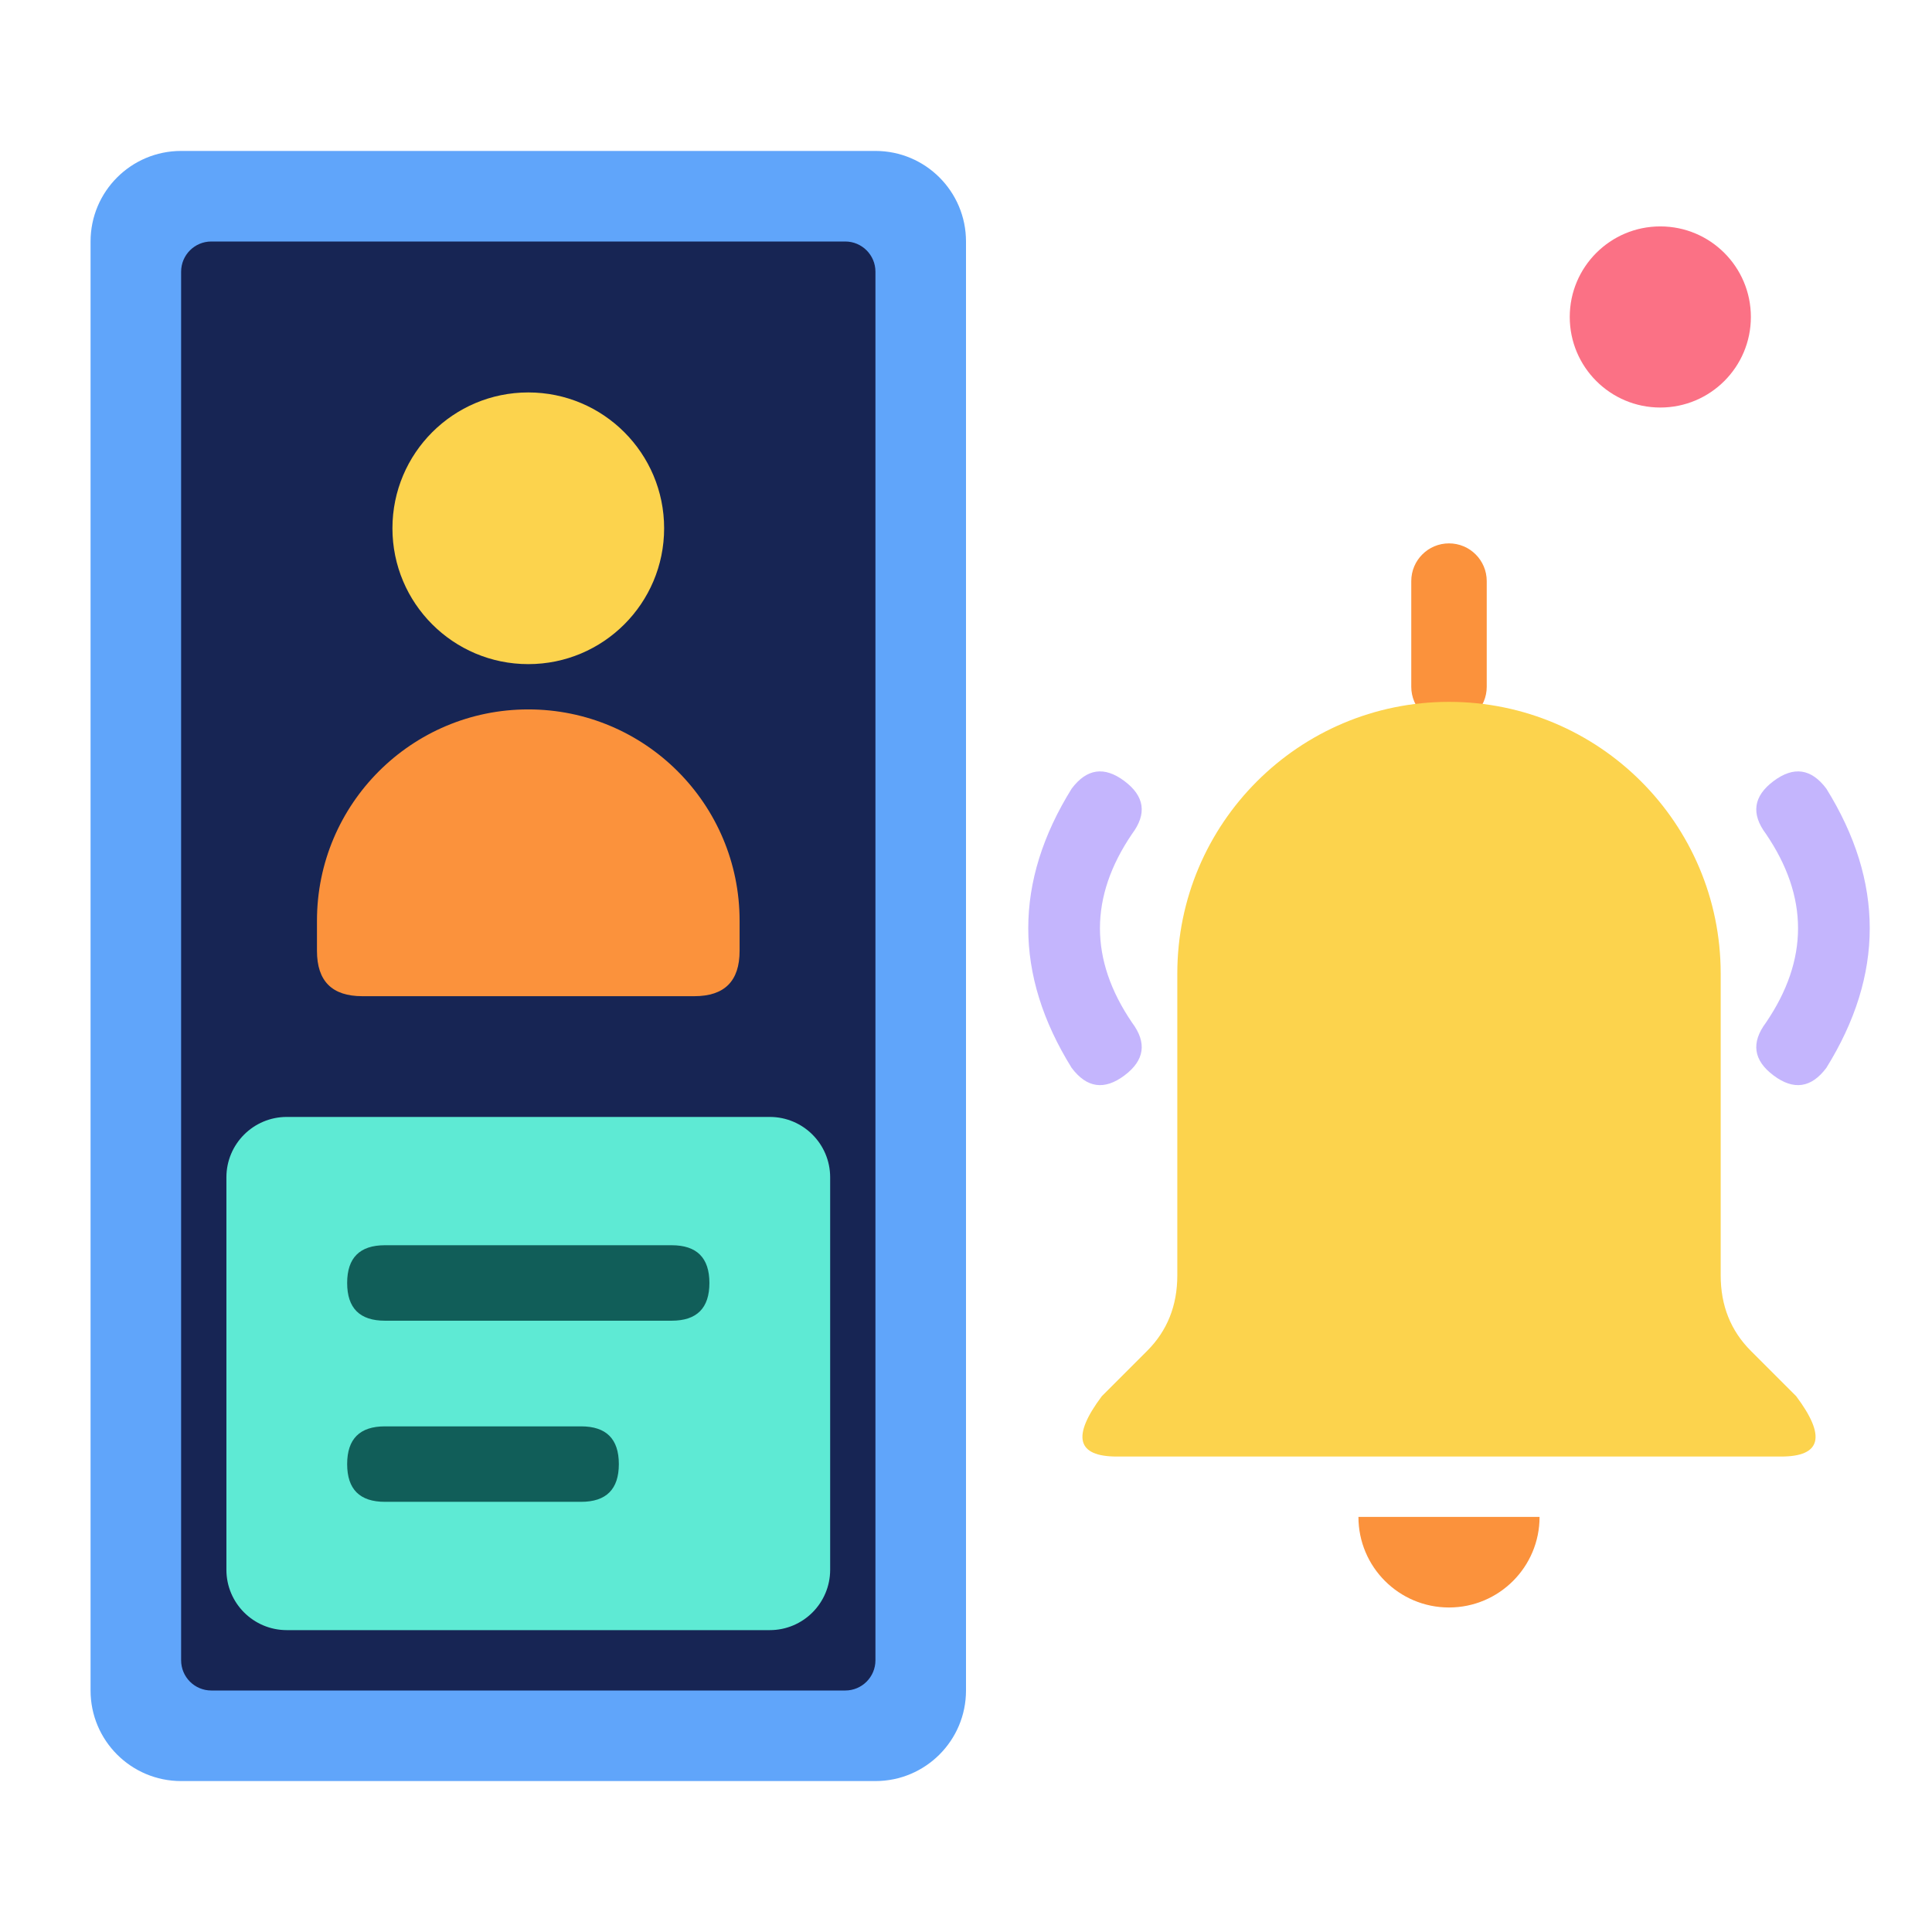
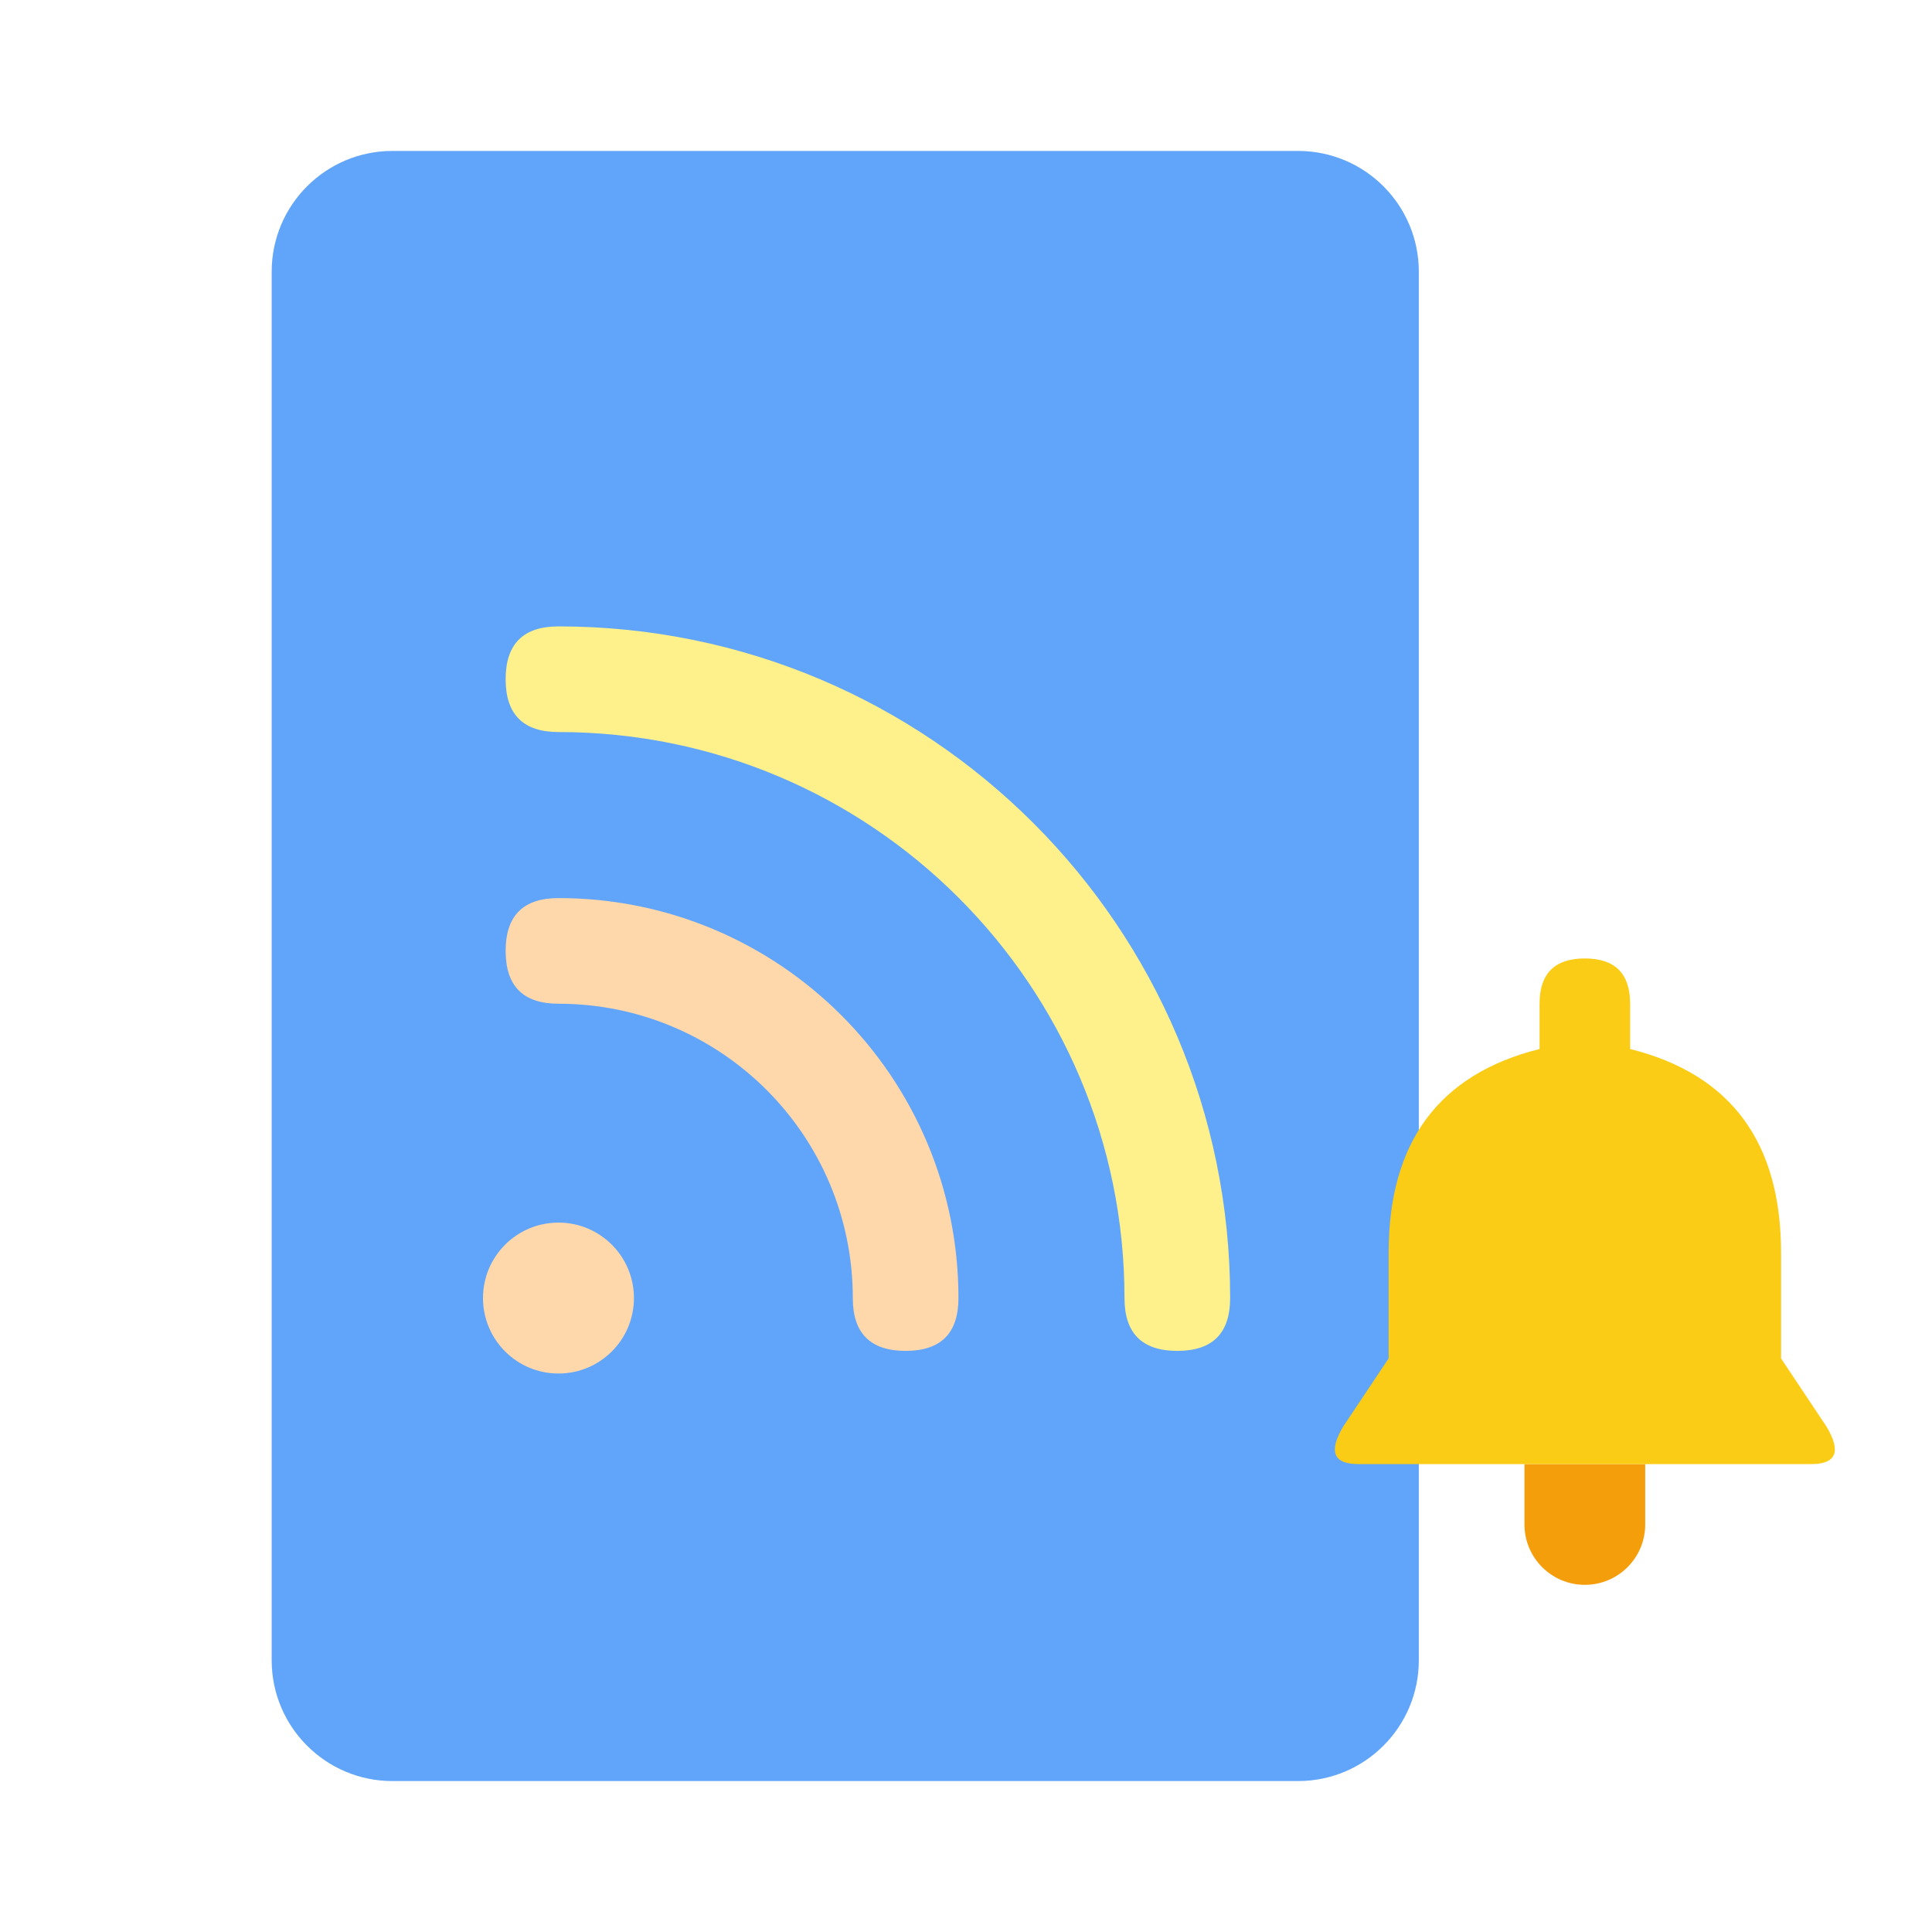
<svg xmlns="http://www.w3.org/2000/svg" width="512" height="512" viewBox="0 0 512 512">
-   <rect x="24" y="40" width="232" height="432" rx="24" fill="#60A5FA" />
-   <rect x="48" y="64" width="184" height="384" rx="8" fill="#172554" />
-   <circle cx="140" cy="140" r="36" fill="#FCD34D" />
-   <path d="M84 252V244A56 56 0 0 1 196 244V252Q196 264 184 264H96Q84 264 84 252Z" fill="#FB923C" />
-   <rect x="60" y="296" width="160" height="136" rx="16" fill="#5EEAD4" />
-   <path d="M102 330H178Q188 330 188 340Q188 350 178 350H102Q92 350 92 340Q92 330 102 330ZM102 378H154Q164 378 164 388Q164 398 154 398H102Q92 398 92 388Q92 378 102 378Z" fill="#115E59" />
-   <rect x="374" y="144" width="20" height="48" rx="10" fill="#FB923C" />
-   <path d="M312 258A72 72 0 0 1 456 258V338Q456 350 464 358L476 370Q488 386 472 386H296Q280 386 292 370L304 358Q312 350 312 338Z" fill="#FCD34D" />
-   <path d="M360 402H408A24 24 0 0 1 360 402Z" fill="#FB923C" />
-   <path d="M284 209Q290 201 298 207Q306 213 300 221Q283 246 300 271Q306 279 298 285Q290 291 284 283Q261 246 284 209ZM468 221Q462 213 470 207Q478 201 484 209Q507 246 484 283Q478 291 470 285Q462 279 468 271Q485 246 468 221Z" fill="#C4B5FD" />
-   <circle cx="440" cy="84" r="24" fill="#FB7185" />
+   <rect x="72" y="40" width="304" height="432" rx="32" fill="#60A5FA" />
+   <circle cx="148" cy="344" r="20" fill="#FED7AA" />
+   <path d="M148 238Q134 238 134 252Q134 266 148 266A78 78 0 0 1 226 344Q226 358 240 358Q254 358 254 344A106 106 0 0 0 148 238Z" fill="#FED7AA" />
+   <path d="M148 166Q134 166 134 180Q134 194 148 194A150 150 0 0 1 298 344Q298 358 312 358Q326 358 326 344A178 178 0 0 0 148 166Z" fill="#FEF08A" />
+   <path d="M404 388H436V404A16 16 0 0 1 404 404Z" fill="#F59E0B" />
+   <path d="M360 388Q350 388 356 378L368 360V332Q368 288 408 278V266Q408 254 420 254Q432 254 432 266V278Q472 288 472 332V360L484 378Q490 388 480 388Z" fill="#FACC15" />
</svg>
